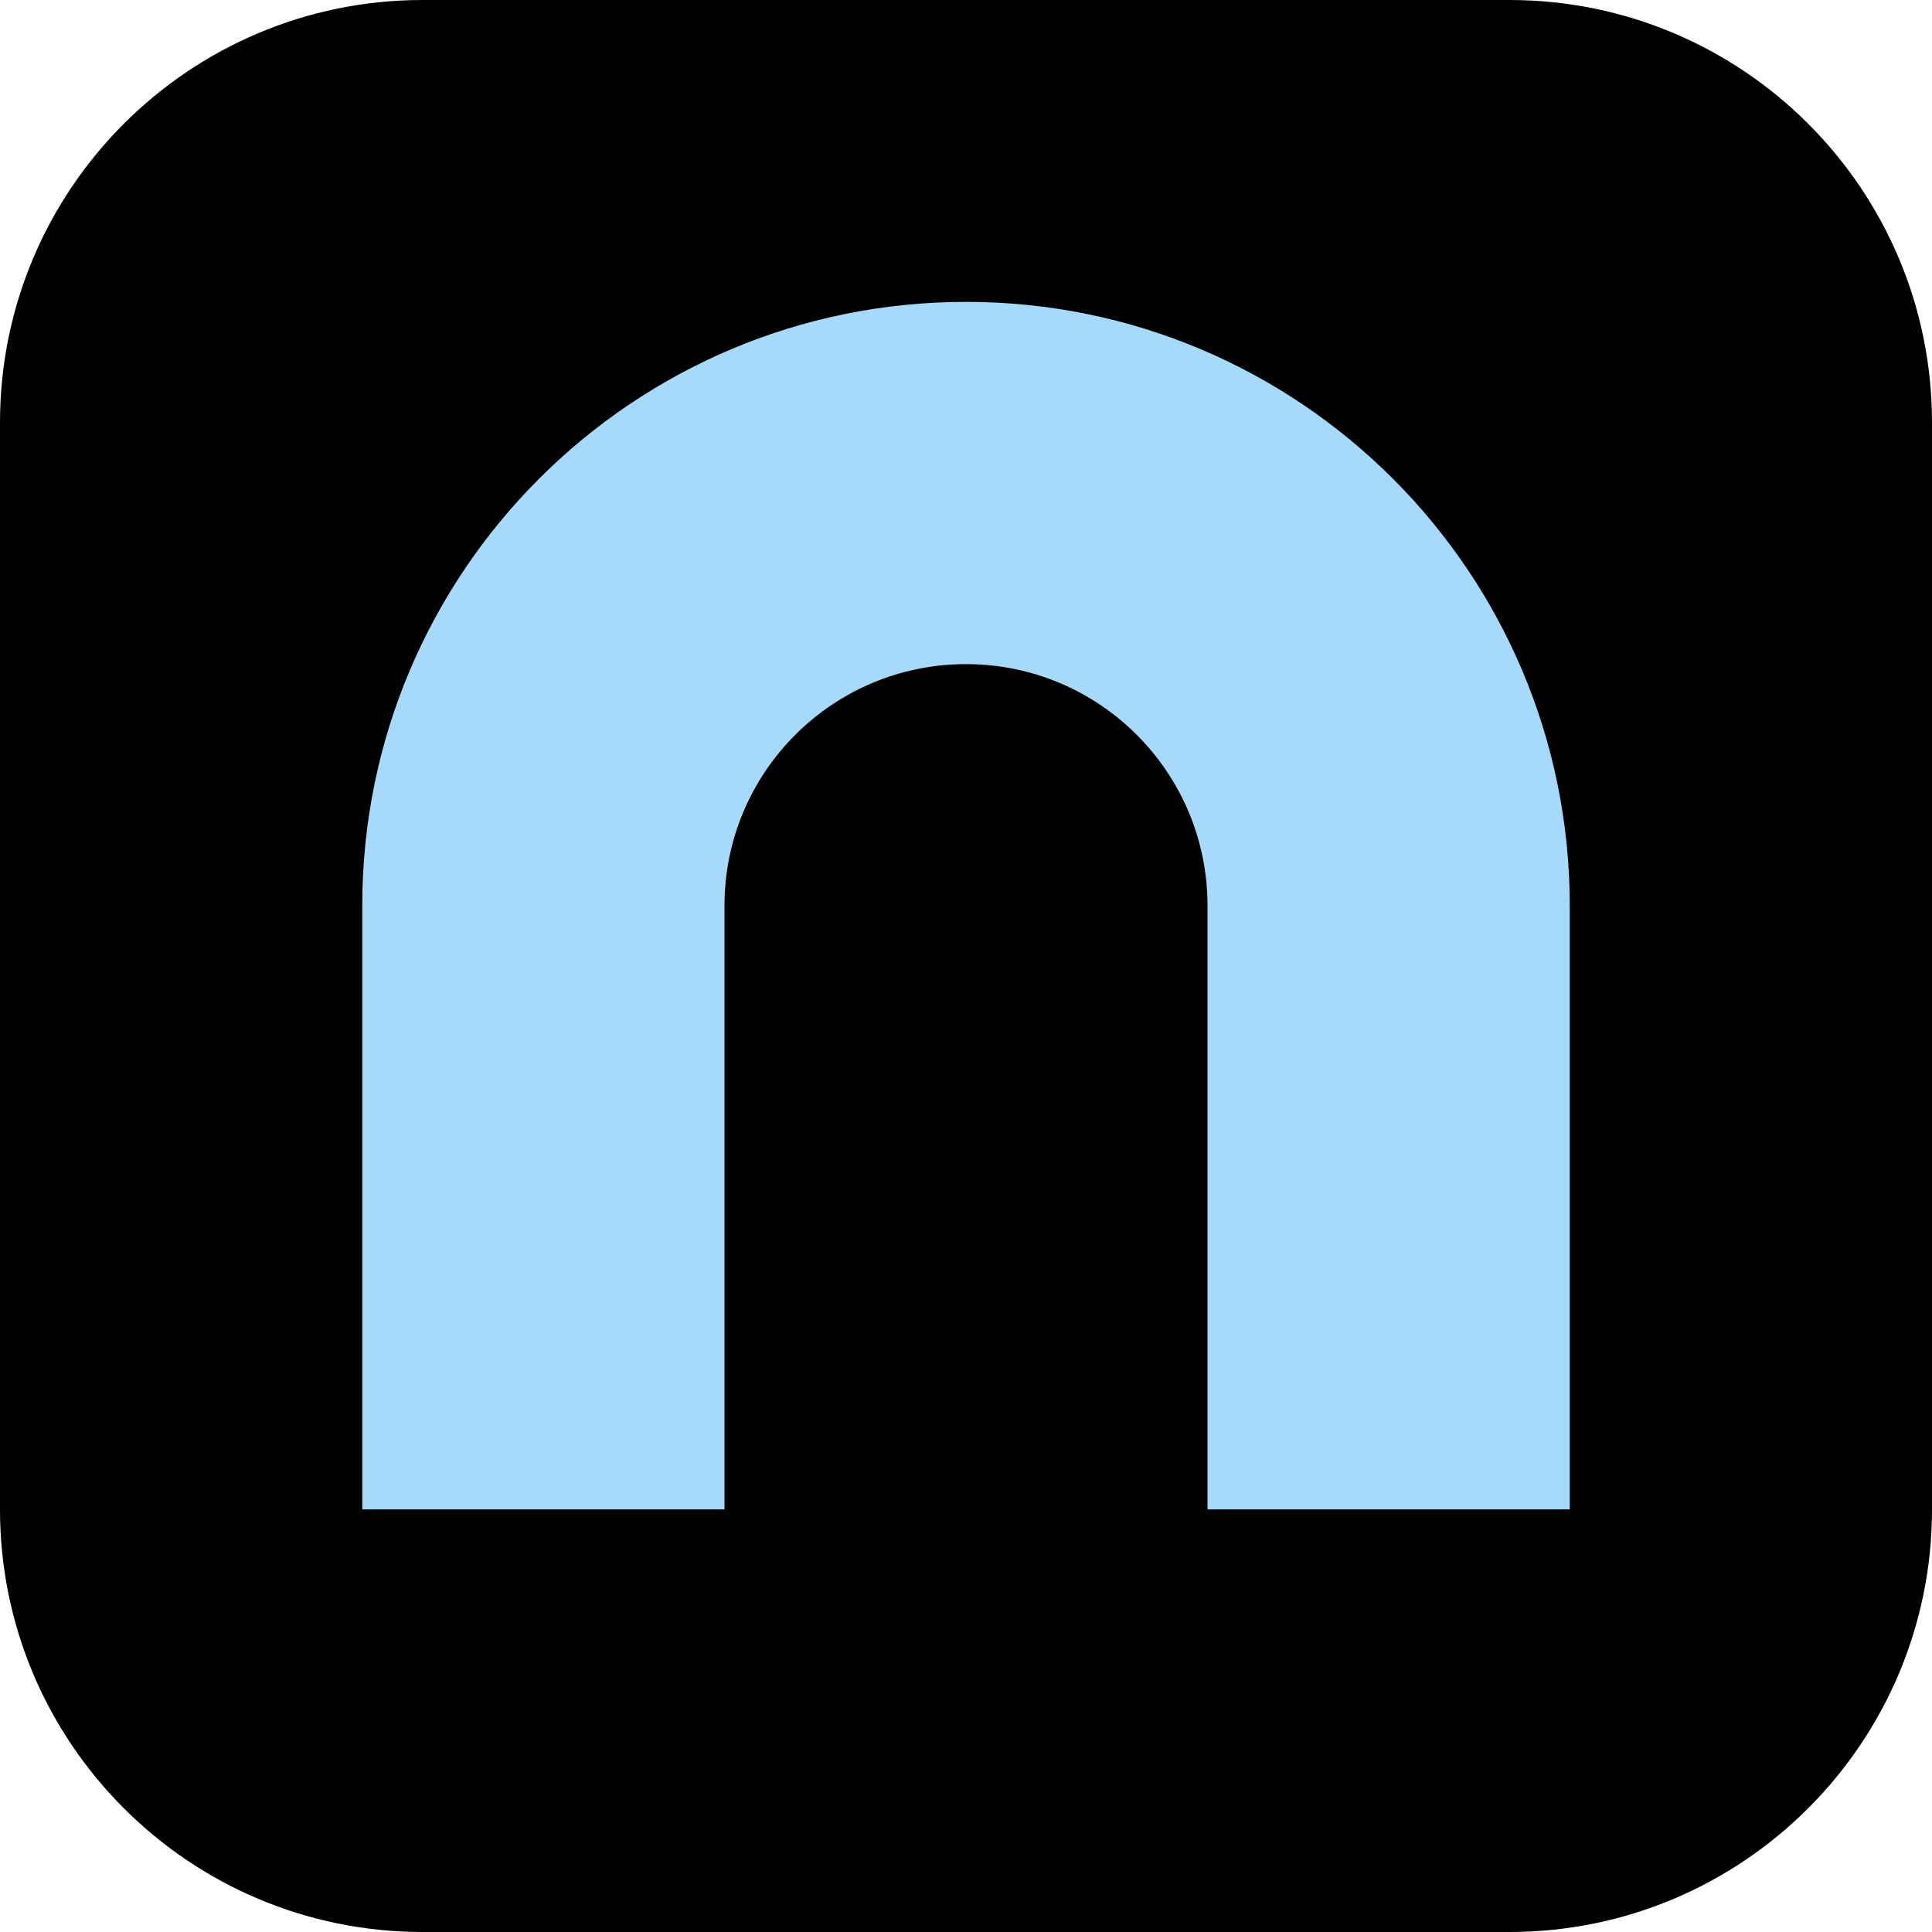
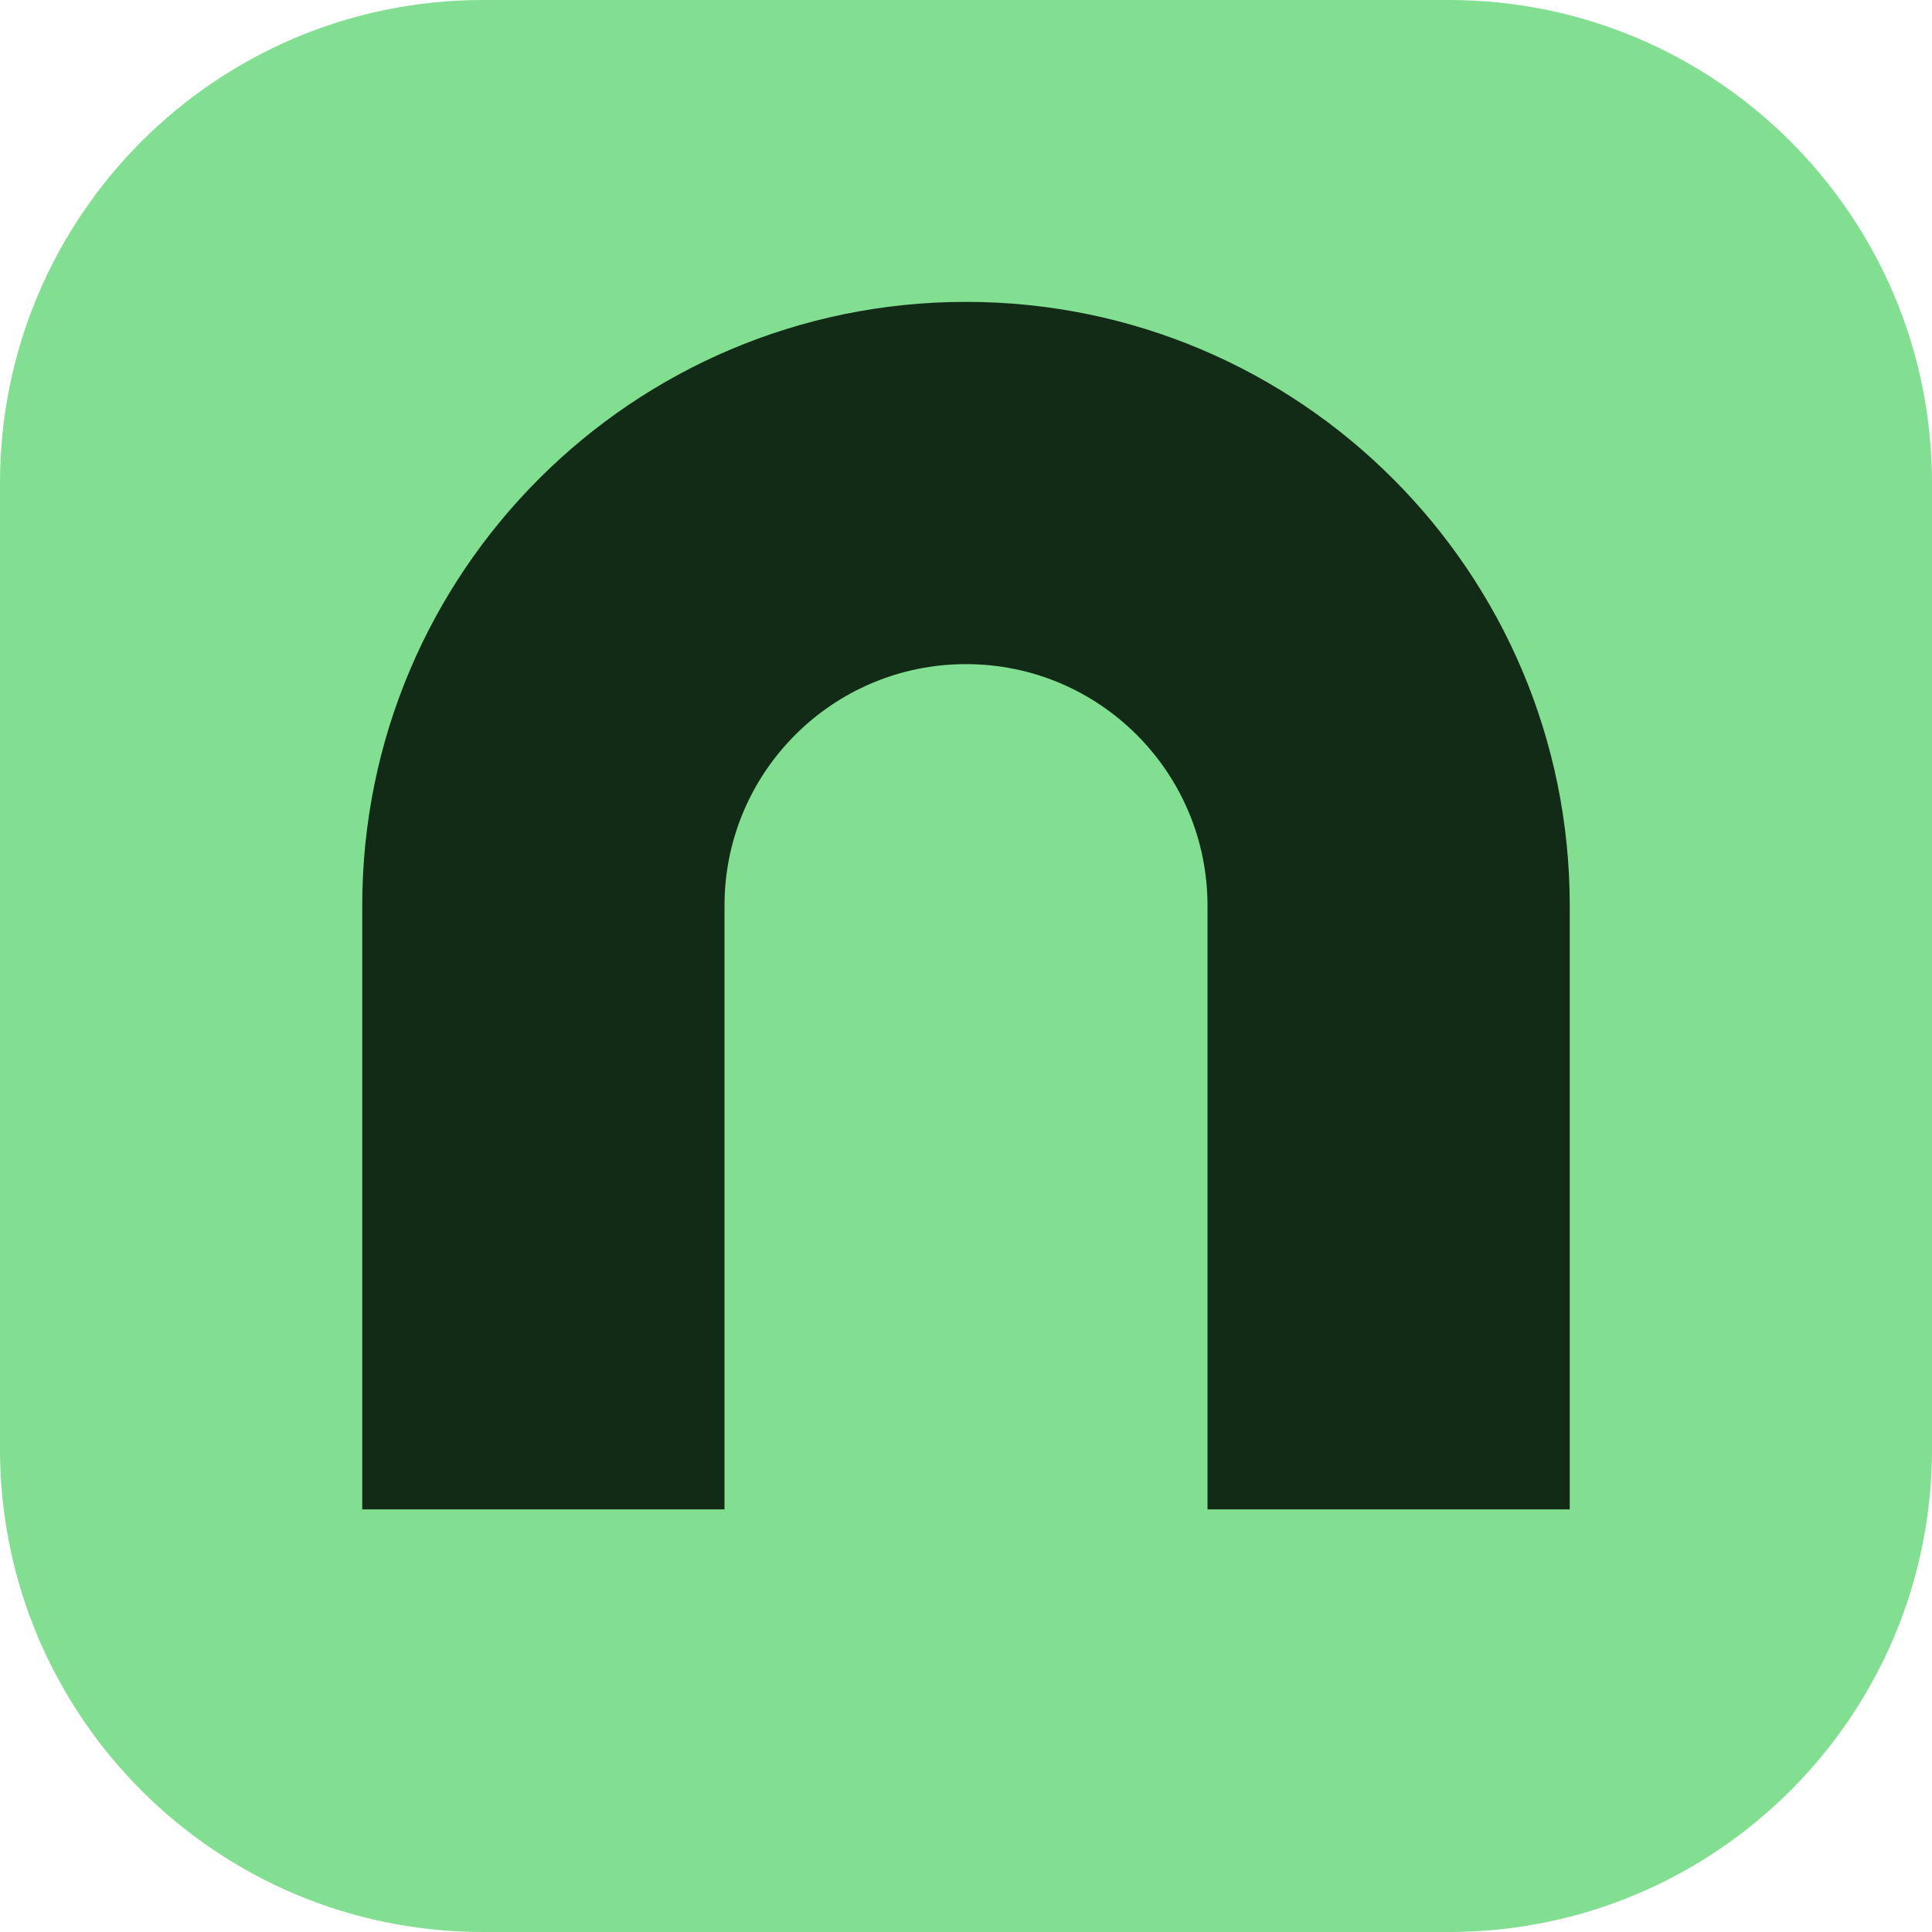
<svg xmlns="http://www.w3.org/2000/svg" viewBox="0 0 32 32">
-   <rect width="32" height="32" rx="7" fill="#000000" />
-   <path d="M6 25V15a10 10 0 0 1 20 0v10h-6V15a4 4 0 0 0-8 0v10H6Z" fill="#A7D9FA" />
+   <rect width="32" height="32" rx="8" fill="#82de91" />
+   <path d="M6 25V15a10 10 0 0 1 20 0v10h-6V15a4 4 0 0 0-8 0v10H6Z" fill="#122b16" />
</svg>
